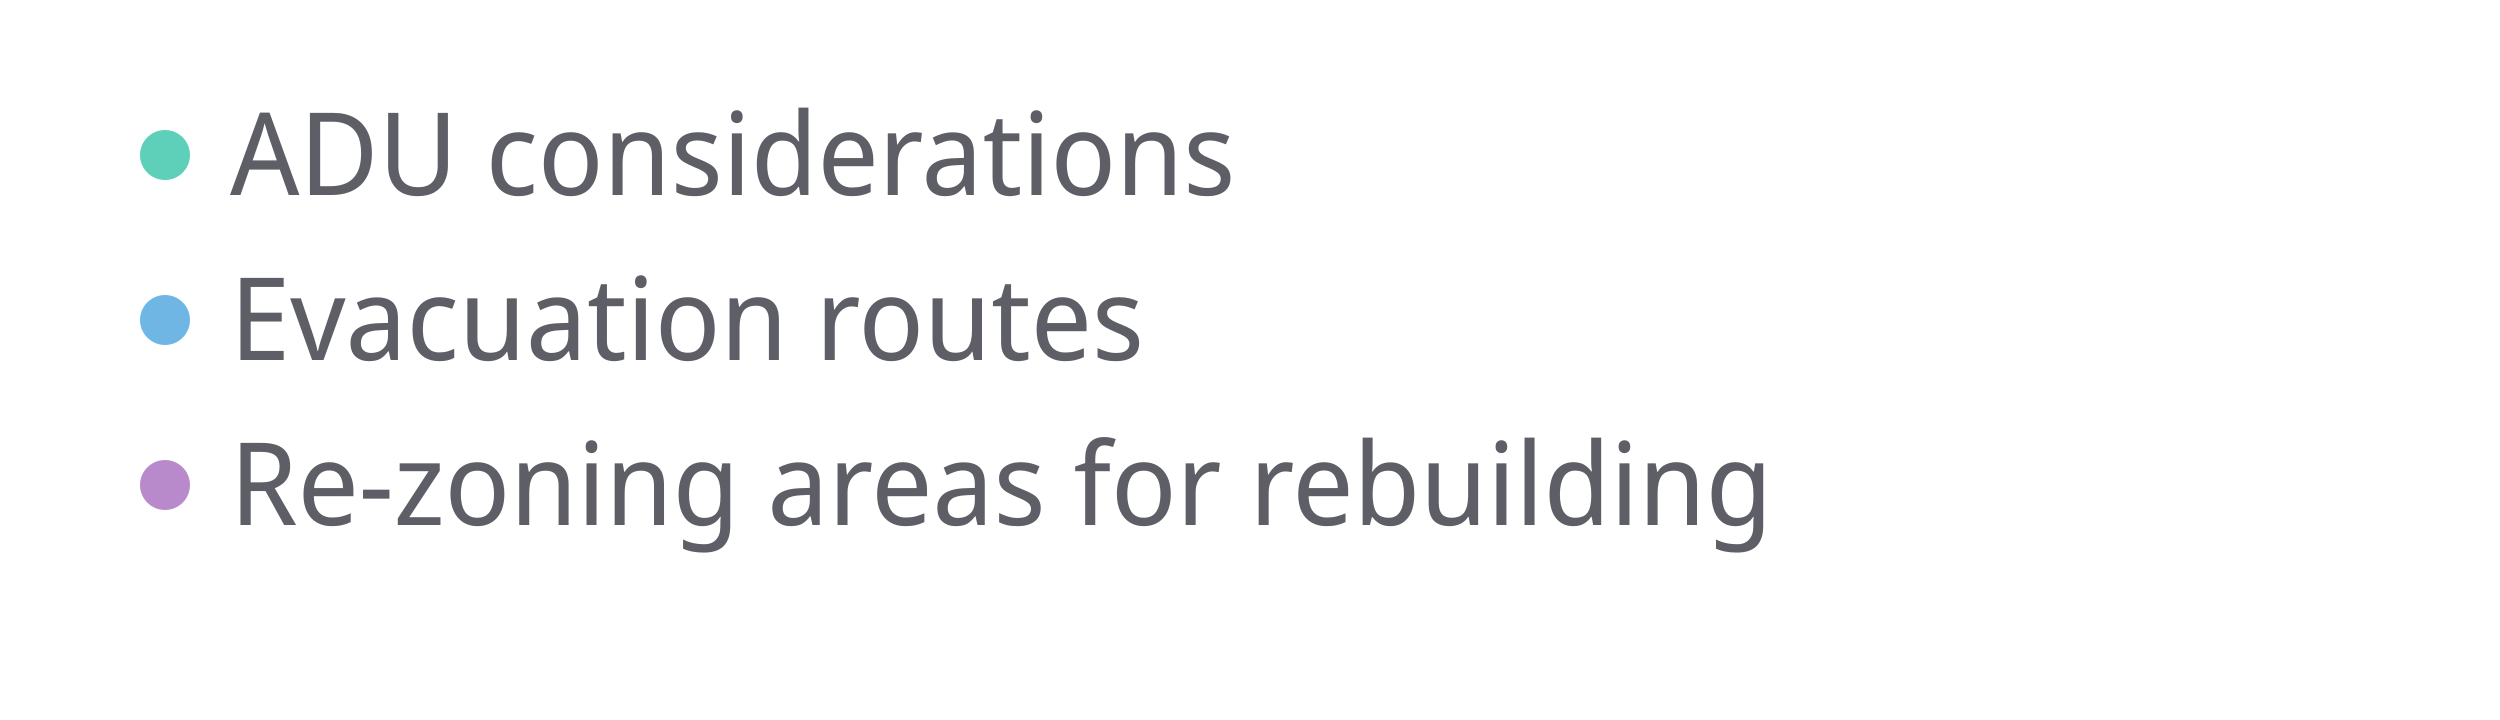
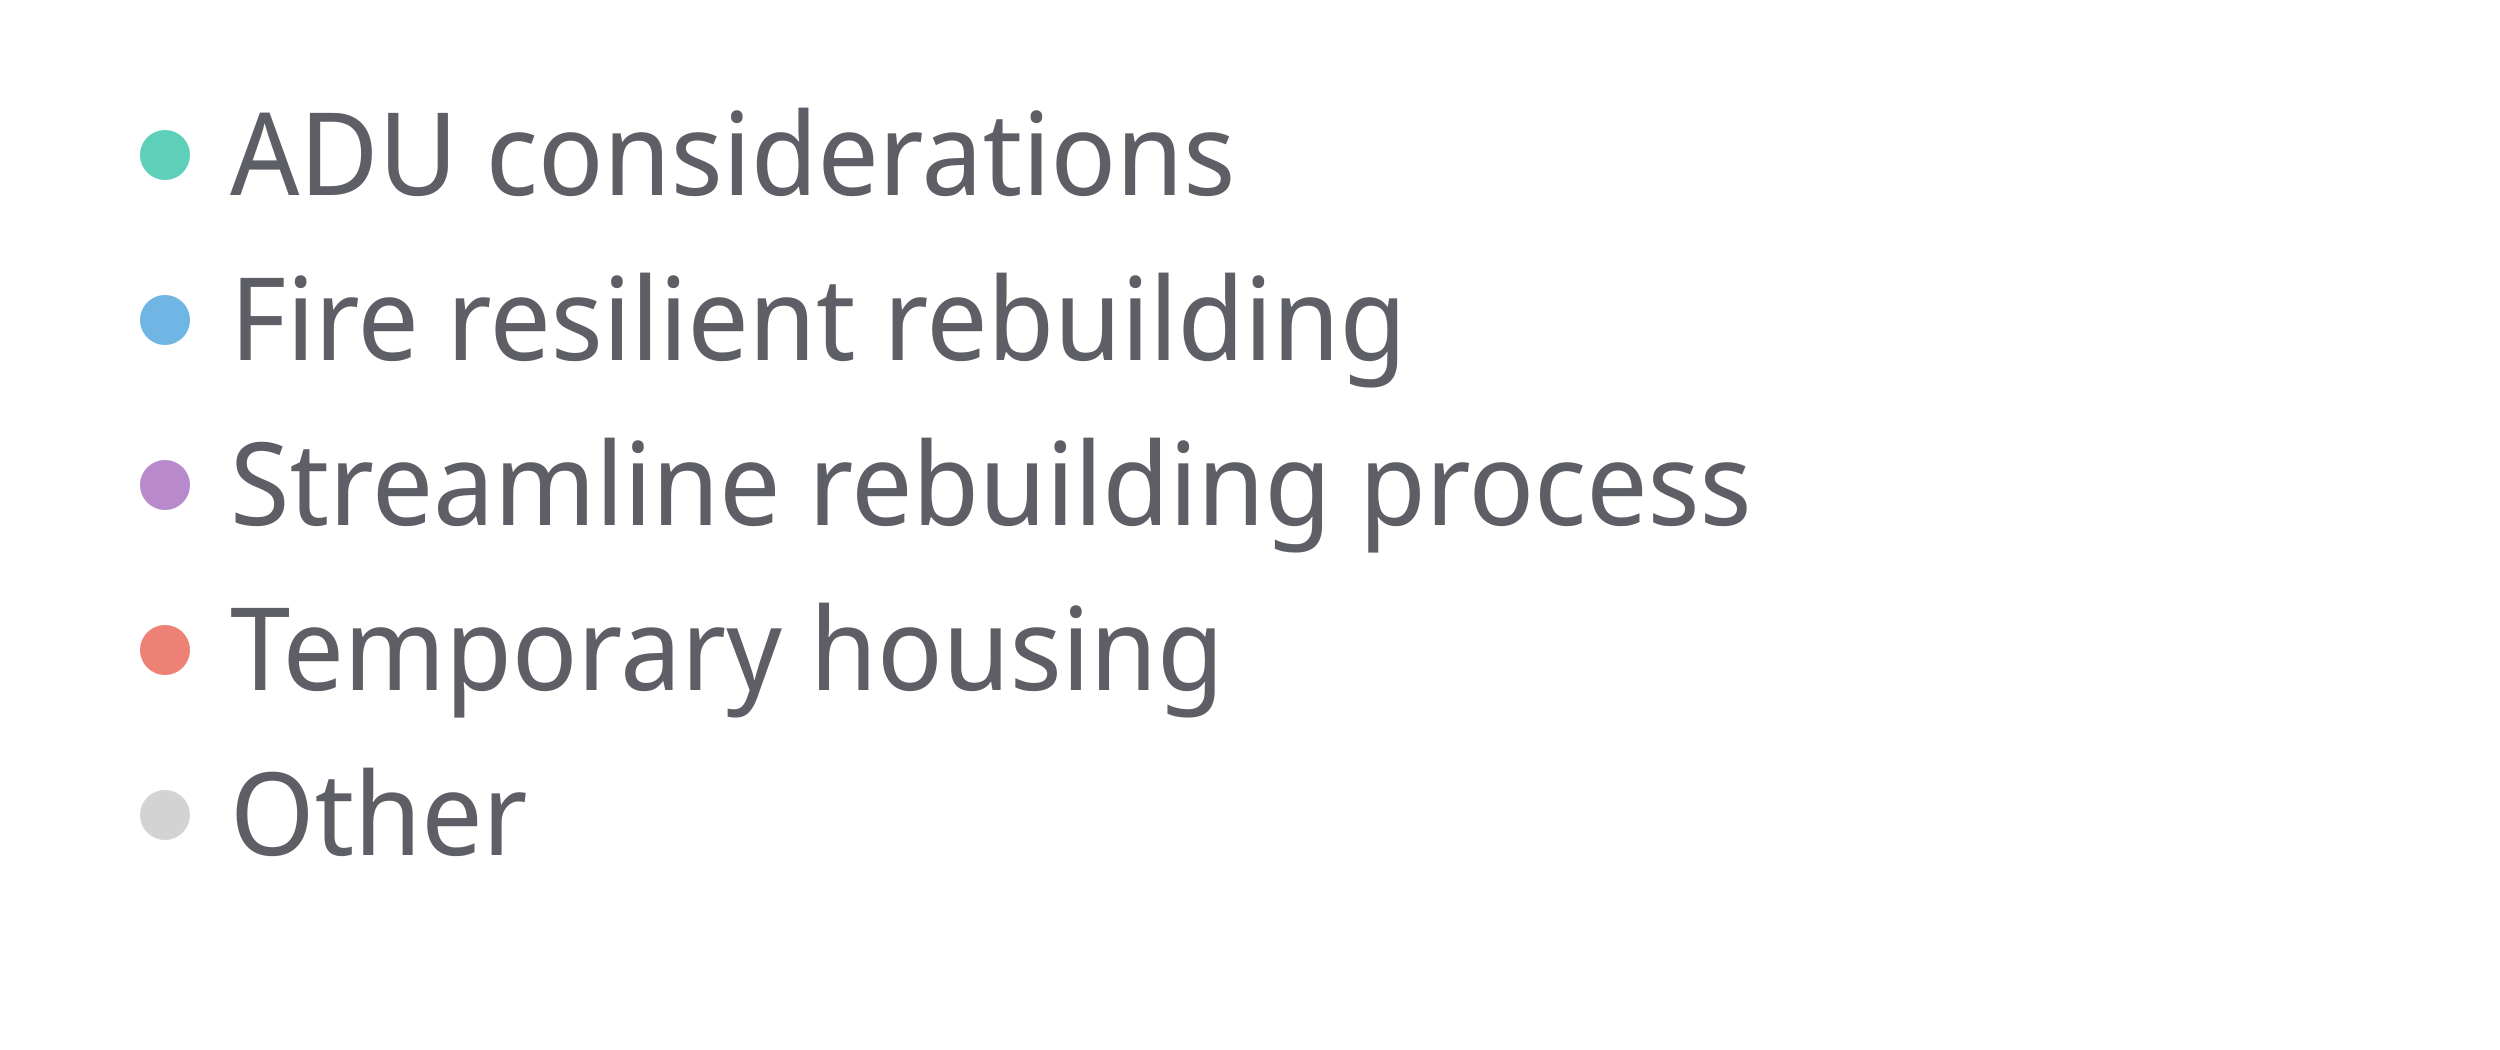
- <svg xmlns="http://www.w3.org/2000/svg" width="500" height="144" viewBox="0 0 500 144" preserveAspectRatio="xMidYMid meet">
+ <svg xmlns="http://www.w3.org/2000/svg" width="500" height="210" viewBox="0 0 500 210" preserveAspectRatio="xMidYMid meet">
  <circle cx="33" cy="31" r="5" fill="#5ed0b9" fill-opacity="1.0" stroke="none" stroke-width="0.5" />
  <text fill="#5e5f66" x="46" y="39" font-family="Noto Sans Display" font-size="23">ADU considerations</text>
  <circle cx="33" cy="64" r="5" fill="#70b6e5" fill-opacity="1.0" stroke="none" stroke-width="0.5" />
-   <text fill="#5e5f66" x="46" y="72" font-family="Noto Sans Display" font-size="23">Evacuation routes</text>
+   <text fill="#5e5f66" x="46" y="72" font-family="Noto Sans Display" font-size="23">Fire resilient rebuilding</text>
  <circle cx="33" cy="97" r="5" fill="#b98acb" fill-opacity="1.0" stroke="none" stroke-width="0.5" />
-   <text fill="#5e5f66" x="46" y="105" font-family="Noto Sans Display" font-size="23">Re-zoning areas for rebuilding</text>
+   <text fill="#5e5f66" x="46" y="105" font-family="Noto Sans Display" font-size="23">Streamline rebuilding process</text>
+   <circle cx="33" cy="130" r="5" fill="#ee8176" fill-opacity="1.0" stroke="none" stroke-width="0.5" />
+   <text fill="#5e5f66" x="46" y="138" font-family="Noto Sans Display" font-size="23">Temporary housing</text>
+   <circle cx="33" cy="163" r="5" fill="lightgray" fill-opacity="1.0" stroke="none" stroke-width="0.5" />
+   <text fill="#5e5f66" x="46" y="171" font-family="Noto Sans Display" font-size="23">Other</text>
</svg>
